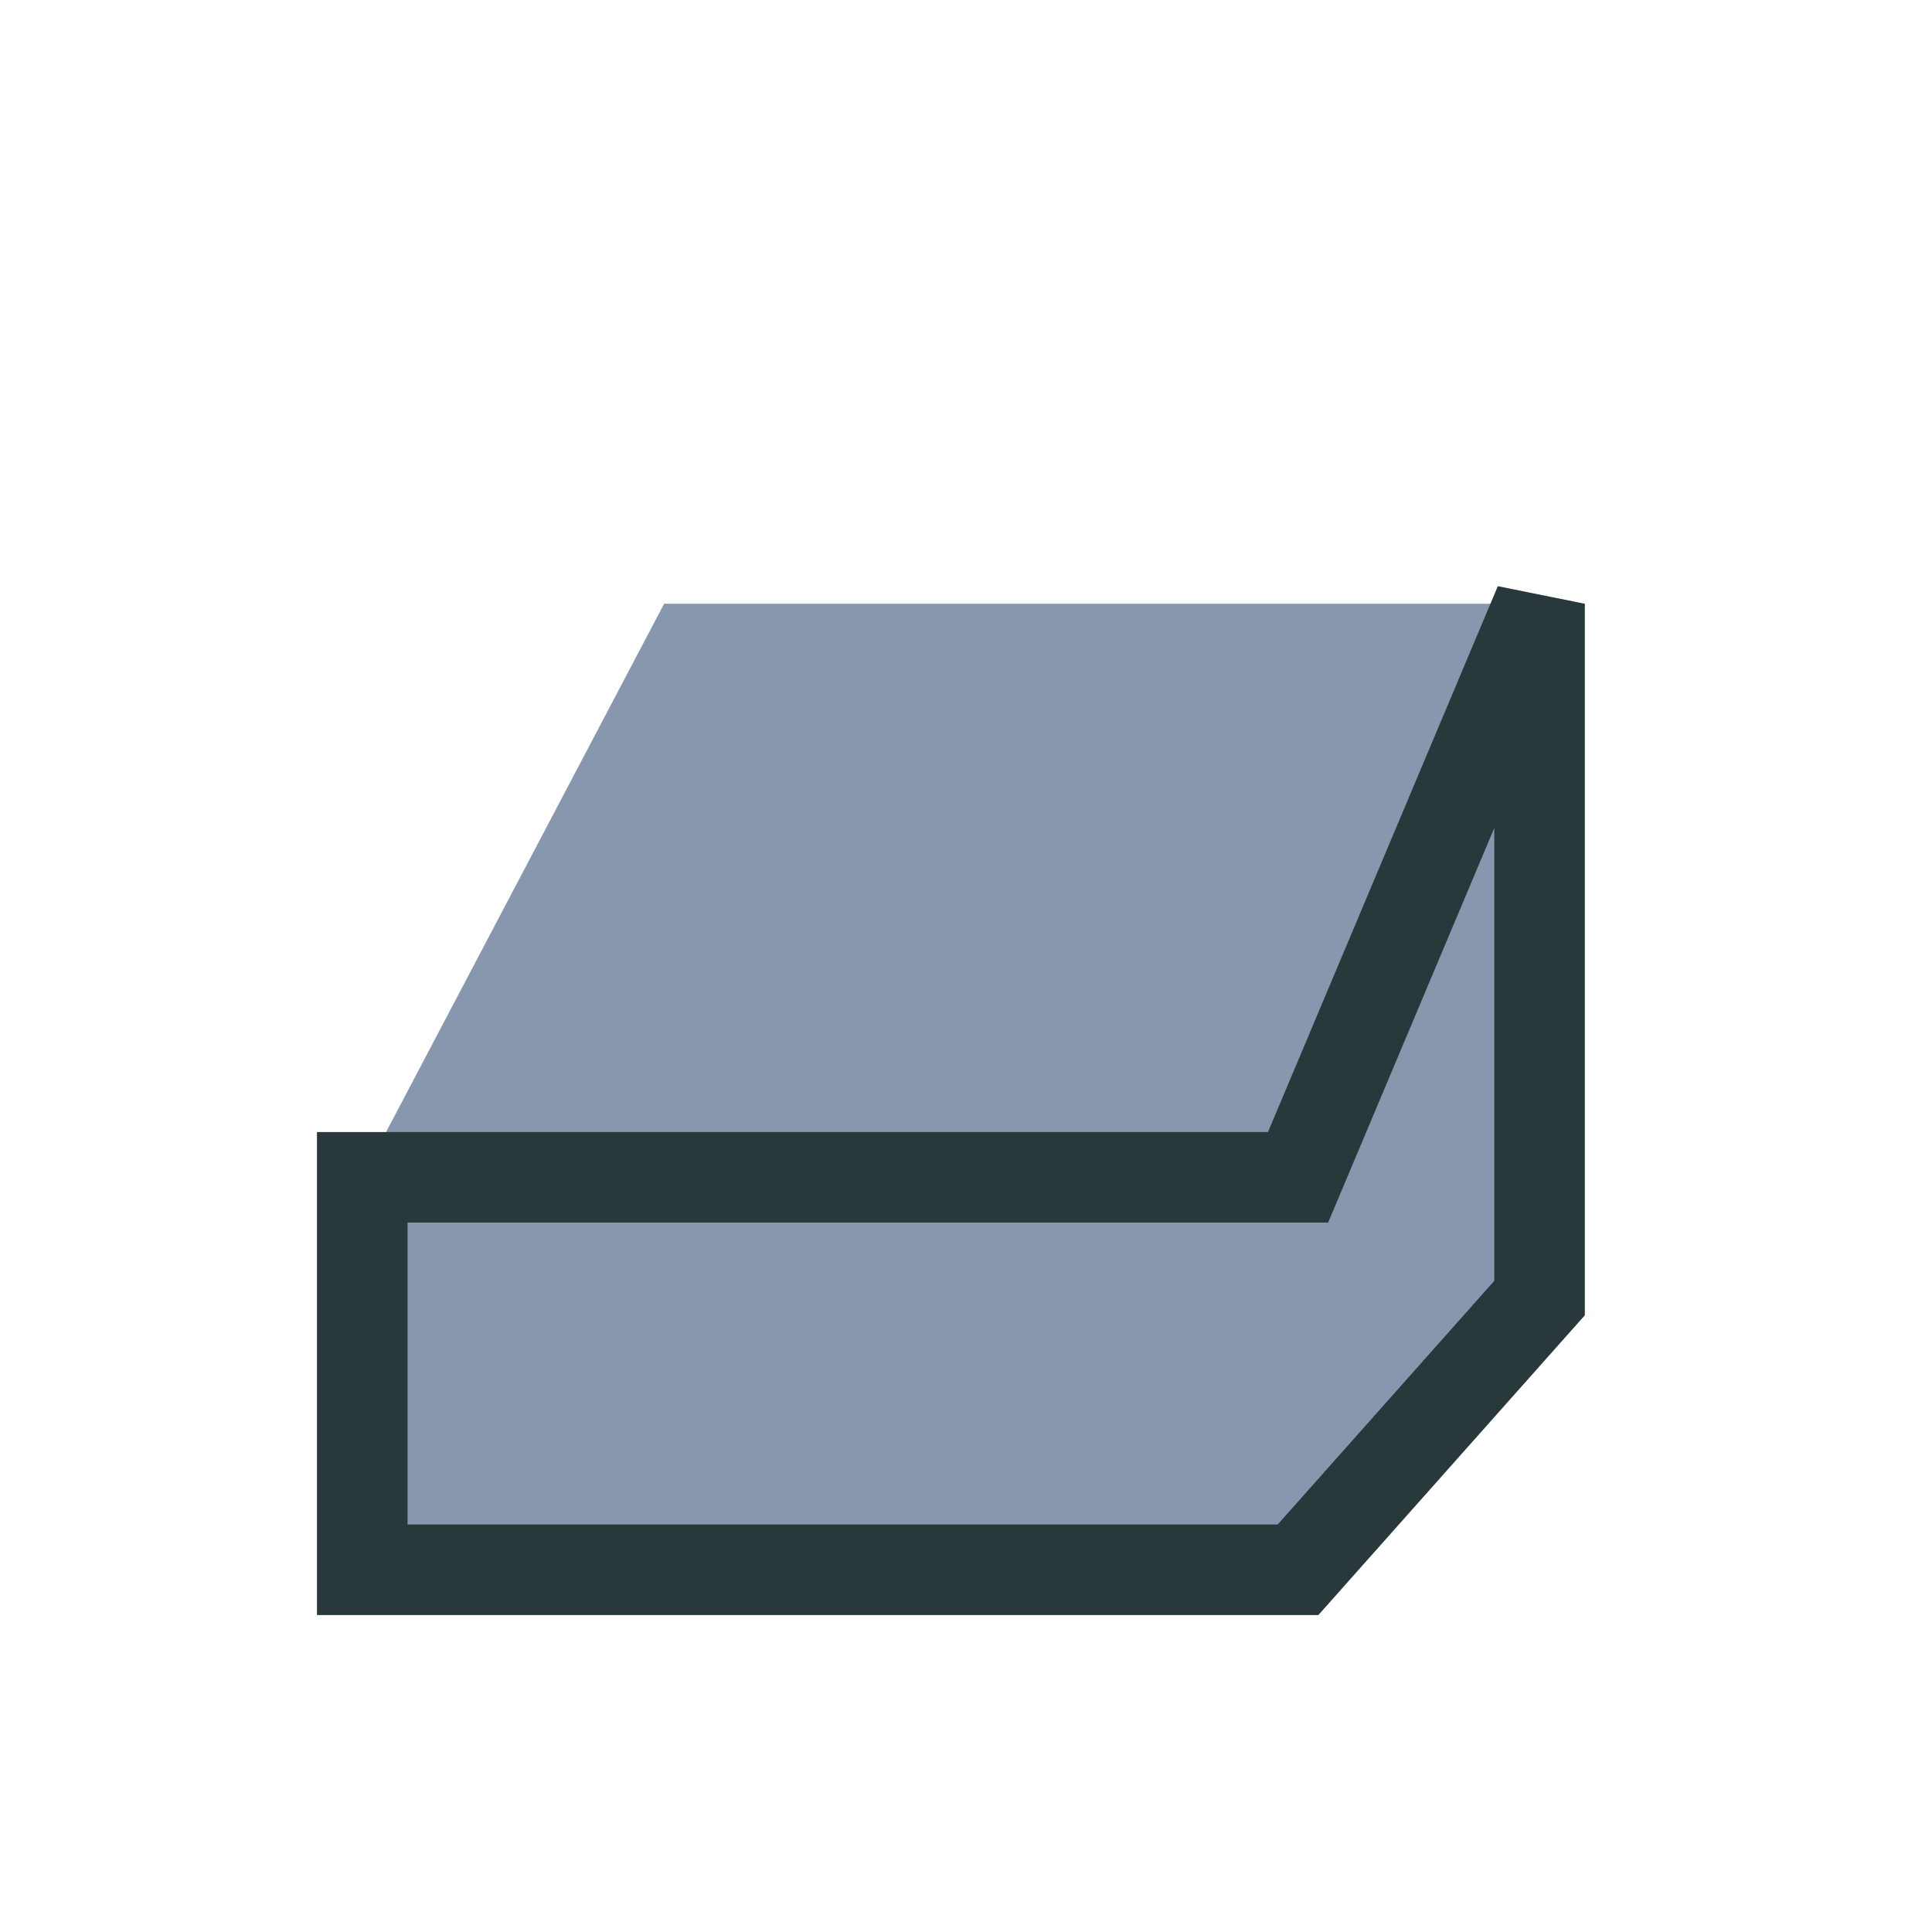
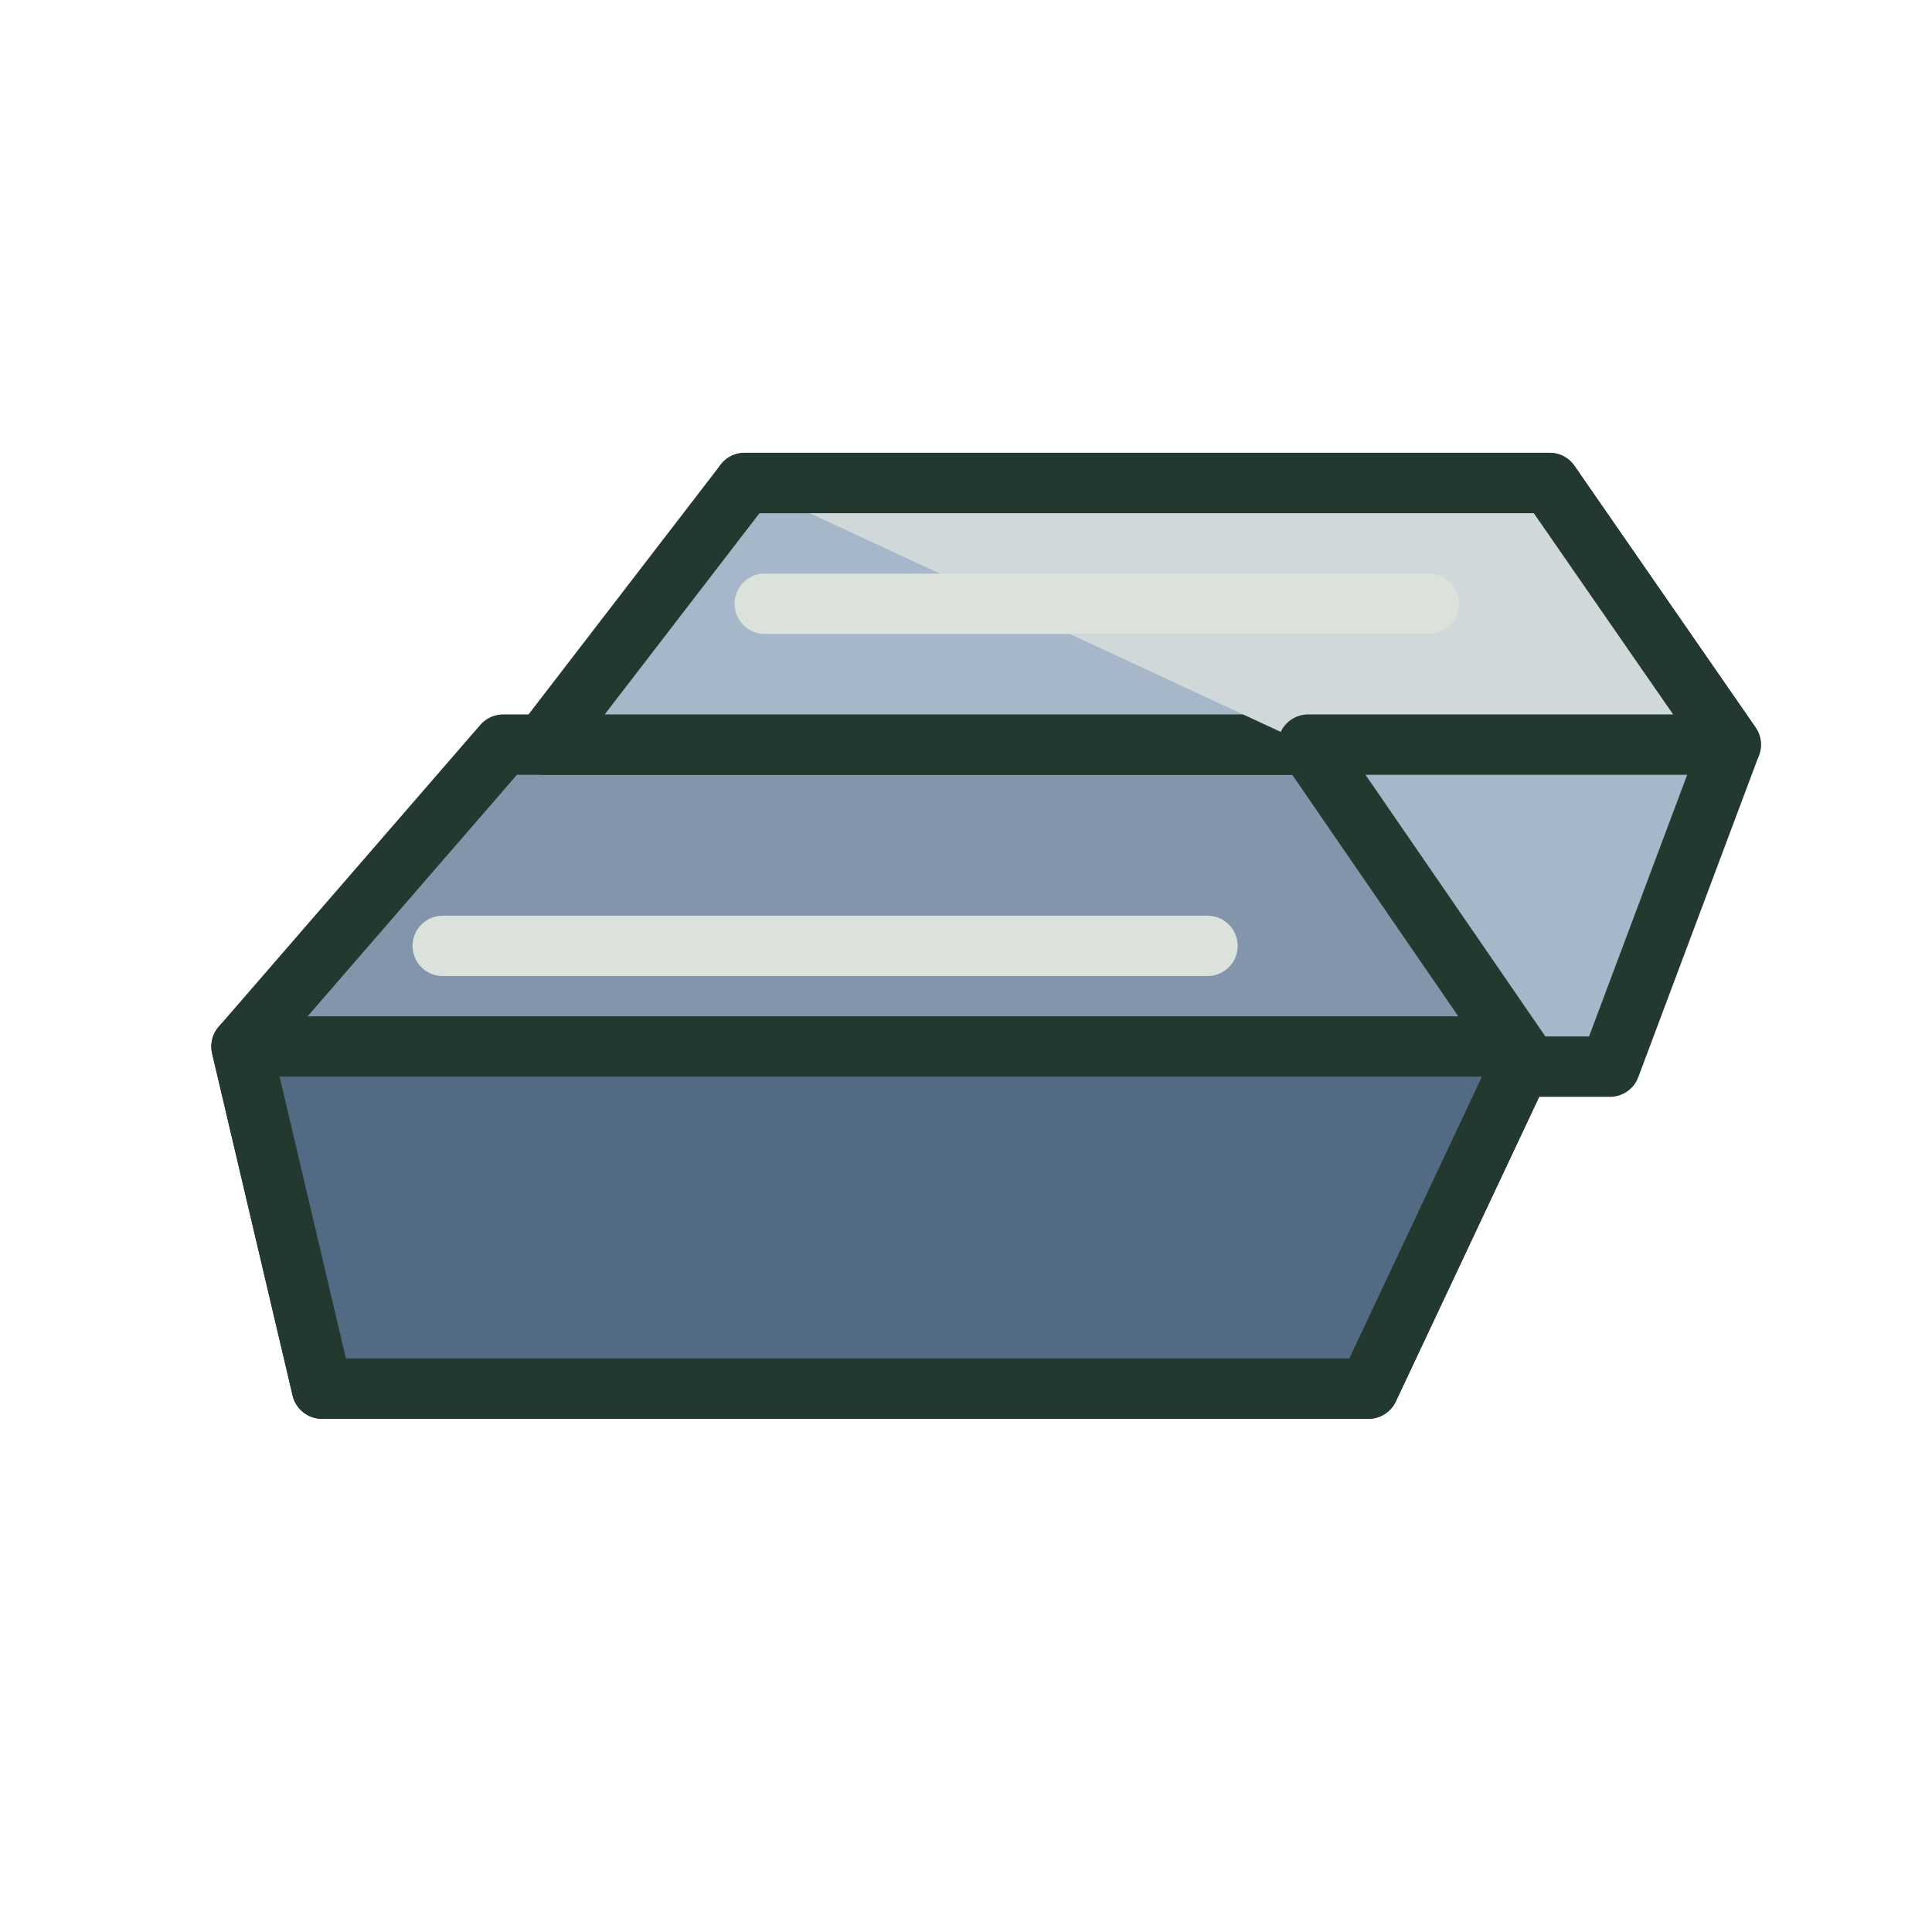
- <svg xmlns="http://www.w3.org/2000/svg" width="64" height="64" viewBox="0 0 64 64">
-   <path d="M12 39l10-19h29l-8 19z" fill="#8697ae" />
-   <path d="M12 39h31l8-19v23l-8 9H12z" fill="#8697ae" stroke="#28383b" stroke-width="3" />
+ <svg xmlns="http://www.w3.org/2000/svg" width="96" height="96" viewBox="0 0 96 96">
+   <g stroke="#23382e" stroke-width="3" stroke-linejoin="round" stroke-linecap="round">
+     <path d="M12 52 25 37H65L76 52 68 69H16Z" fill="#8295ab" />
+     <path d="M12 52H76L68 69H16Z" fill="#526a83" />
+     <path d="M27 37 37 24H77L86 37 80 53H76L65 37Z" fill="#a5b7c8" />
+     <path d="M37 24H77L86 37H65" fill="#d0d8d9" />
+     <path d="M22 47H60M38 30H71" stroke="#dbe1db" />
+   </g>
</svg>
